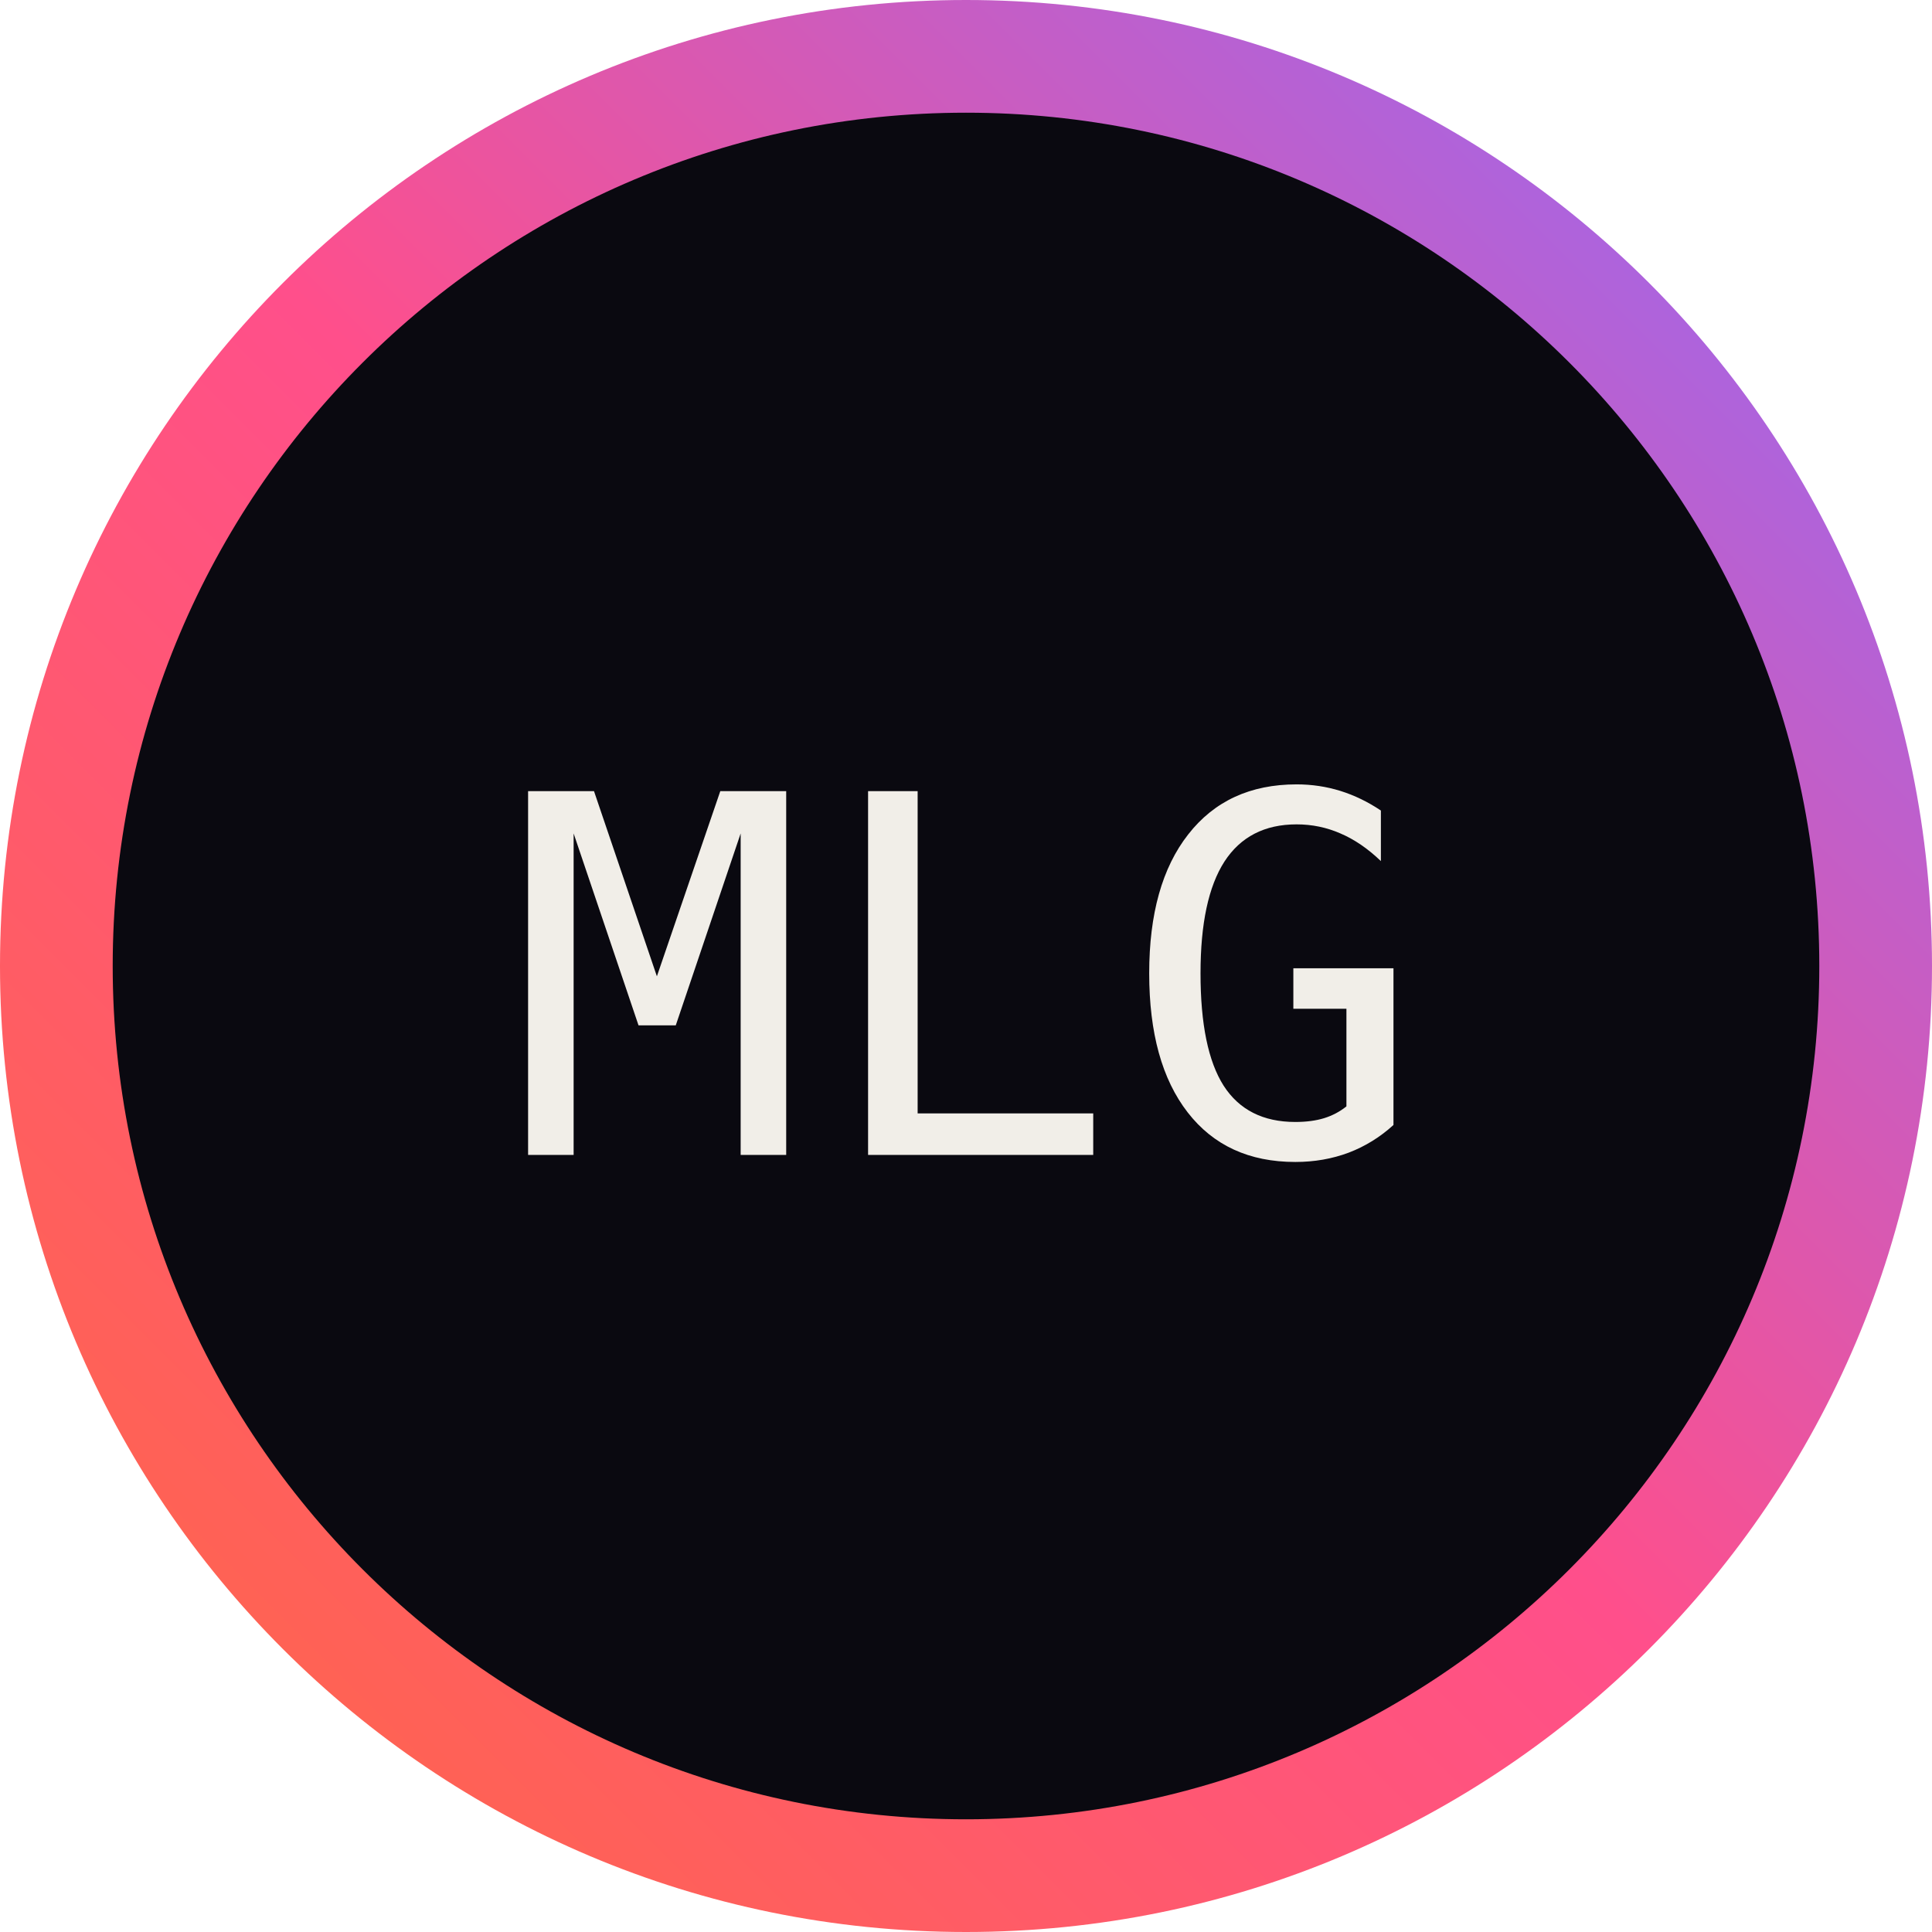
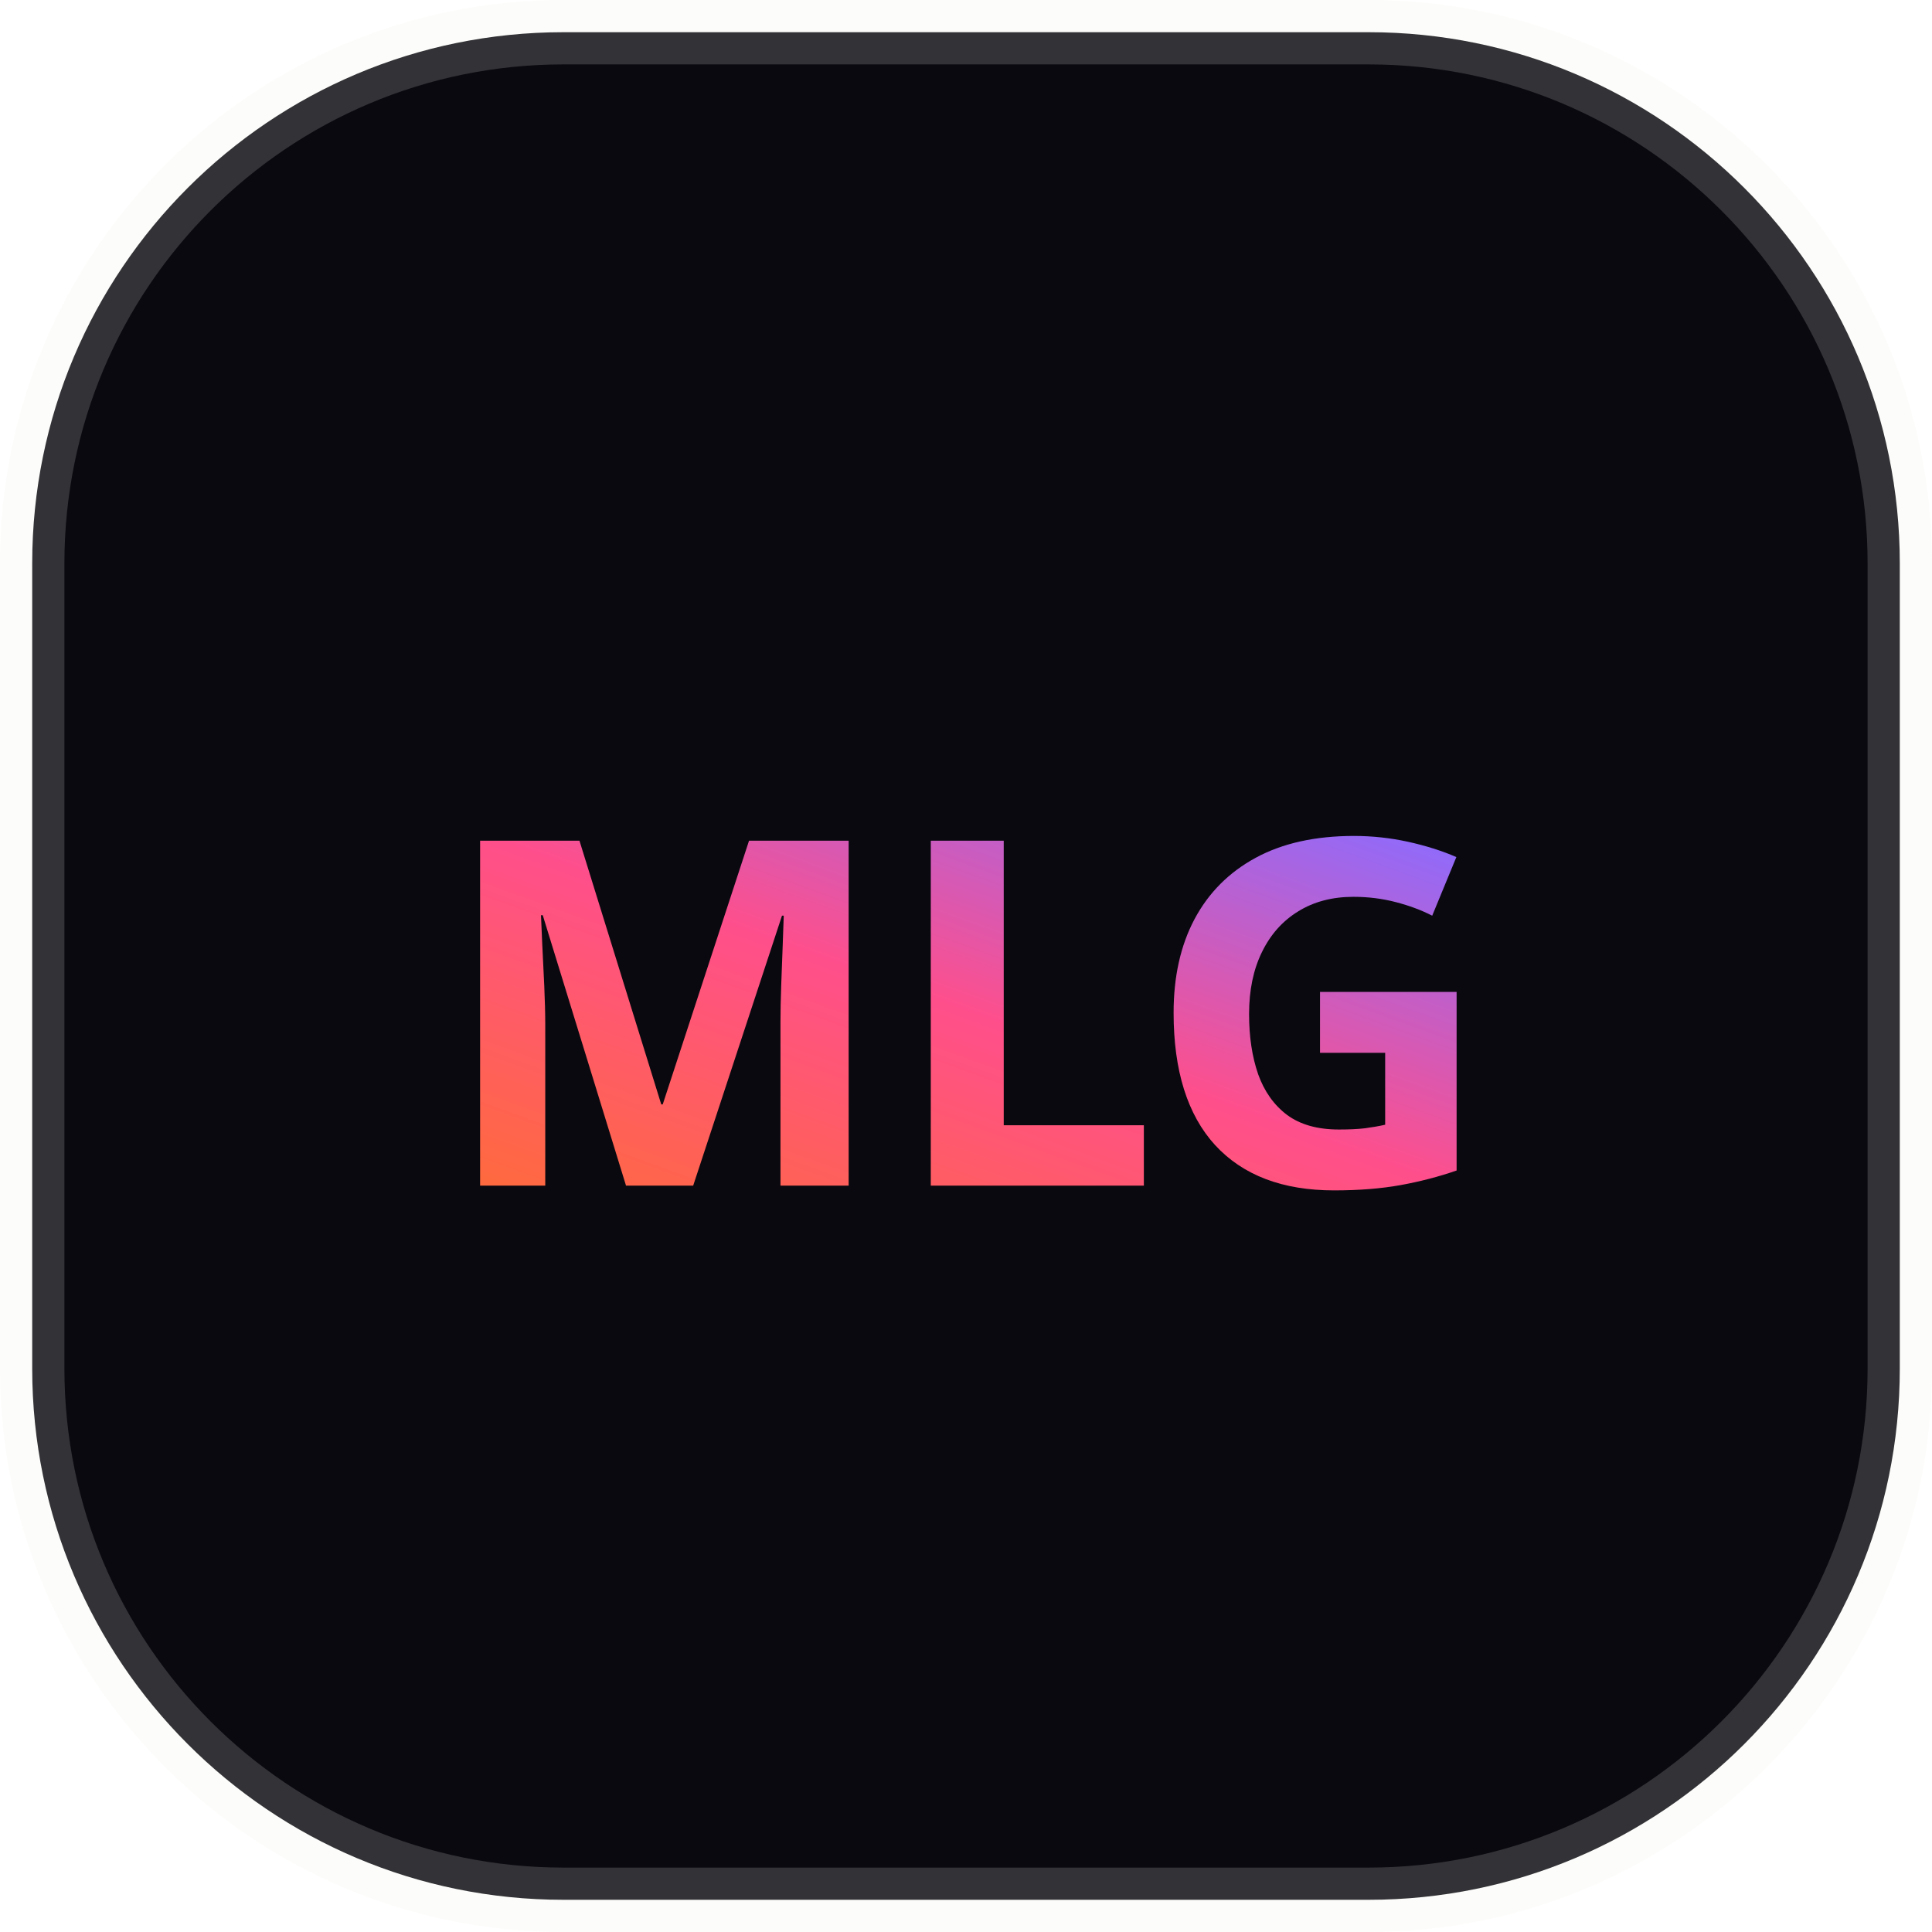
<svg xmlns="http://www.w3.org/2000/svg" viewBox="0 0 120 120" width="32" height="32" role="img" aria-label="MLG">
  <defs>
    <linearGradient id="g" x1="0" y1="1" x2="1" y2="0">
      <stop offset="0%" stop-color="#ff6a3d" />
      <stop offset="50%" stop-color="#ff4f8b" />
      <stop offset="100%" stop-color="#8b6cff" />
    </linearGradient>
  </defs>
-   <circle cx="60" cy="60" r="60" fill="url(#g)" />
-   <circle cx="60" cy="60" r="53" fill="#0a0910" />
-   <text x="60" y="61" text-anchor="middle" dominant-baseline="central" fill="#f1eee8" font-family="JetBrains Mono, ui-monospace, monospace" font-weight="500" font-size="31" letter-spacing="0.5">MLG</text>
+   <rect x="2" y="2" width="116" height="116" rx="33" fill="#0a0910" stroke="rgba(241,238,232,0.18)" stroke-width="4" />
+   <text x="60" y="62" text-anchor="middle" dominant-baseline="central" fill="url(#g)" font-family="Syne, 'Inter Tight', system-ui, sans-serif" font-weight="800" letter-spacing="-0.3" font-size="30">MLG</text>
</svg>
